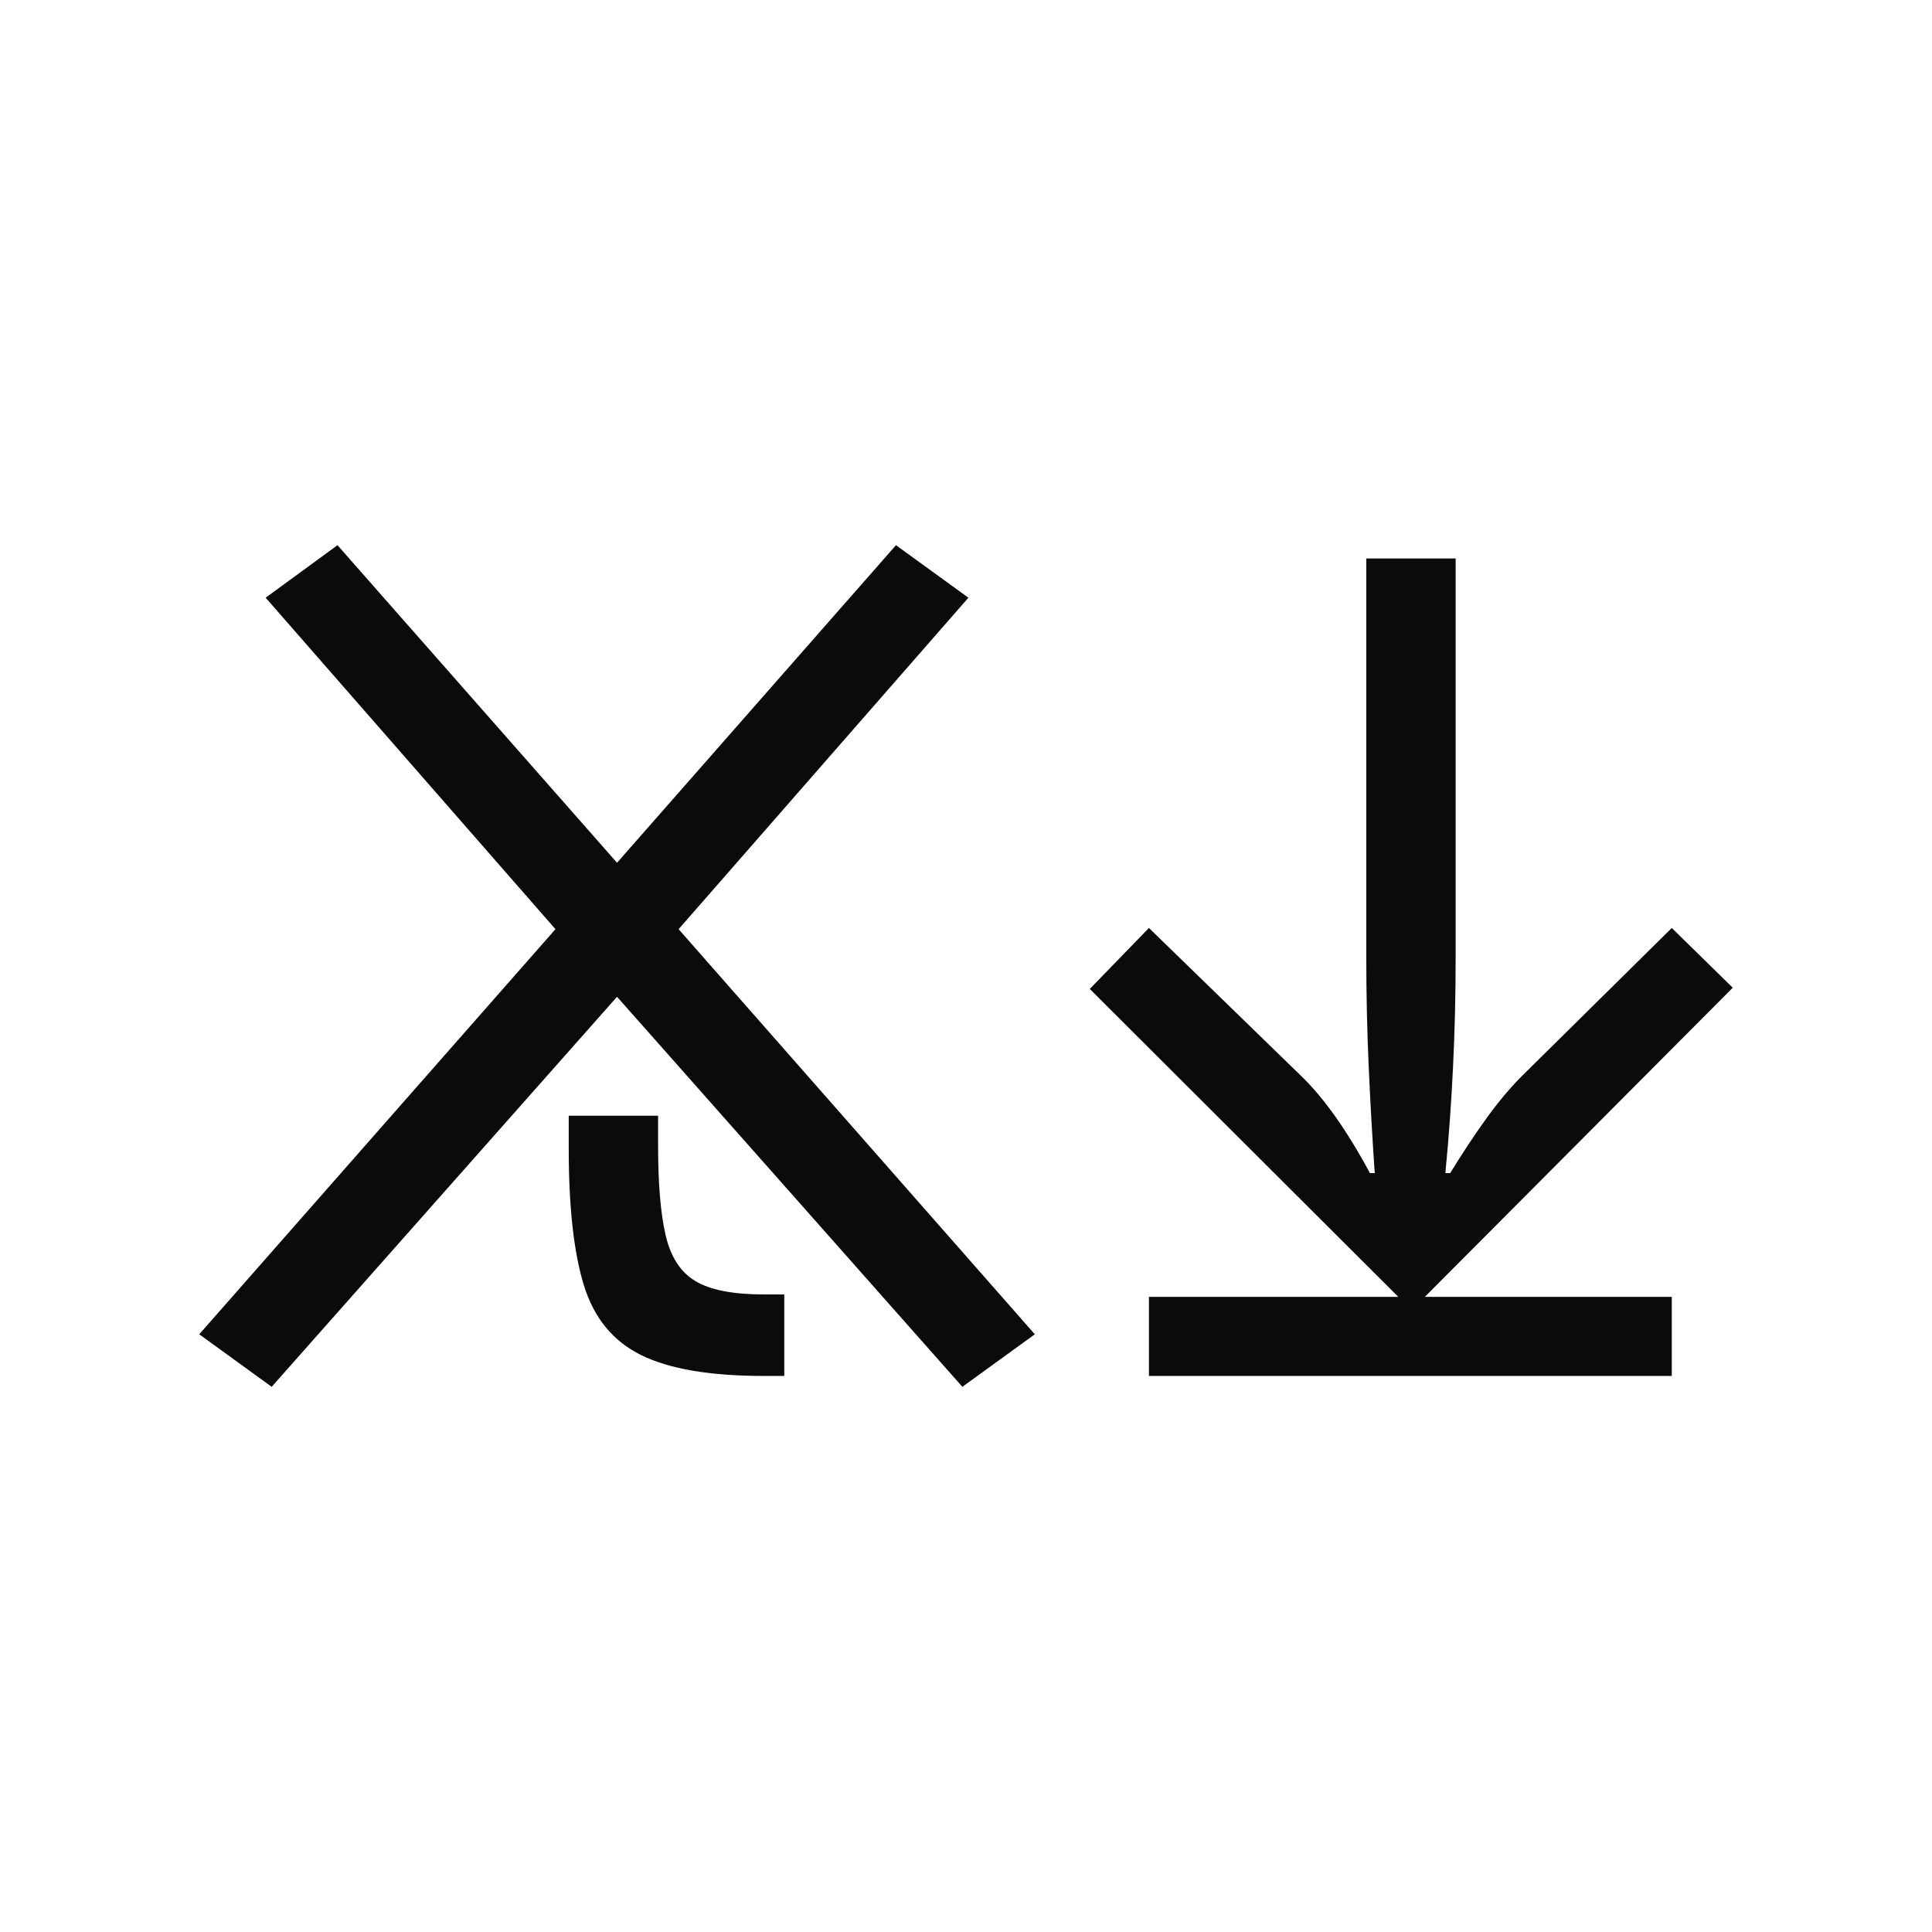
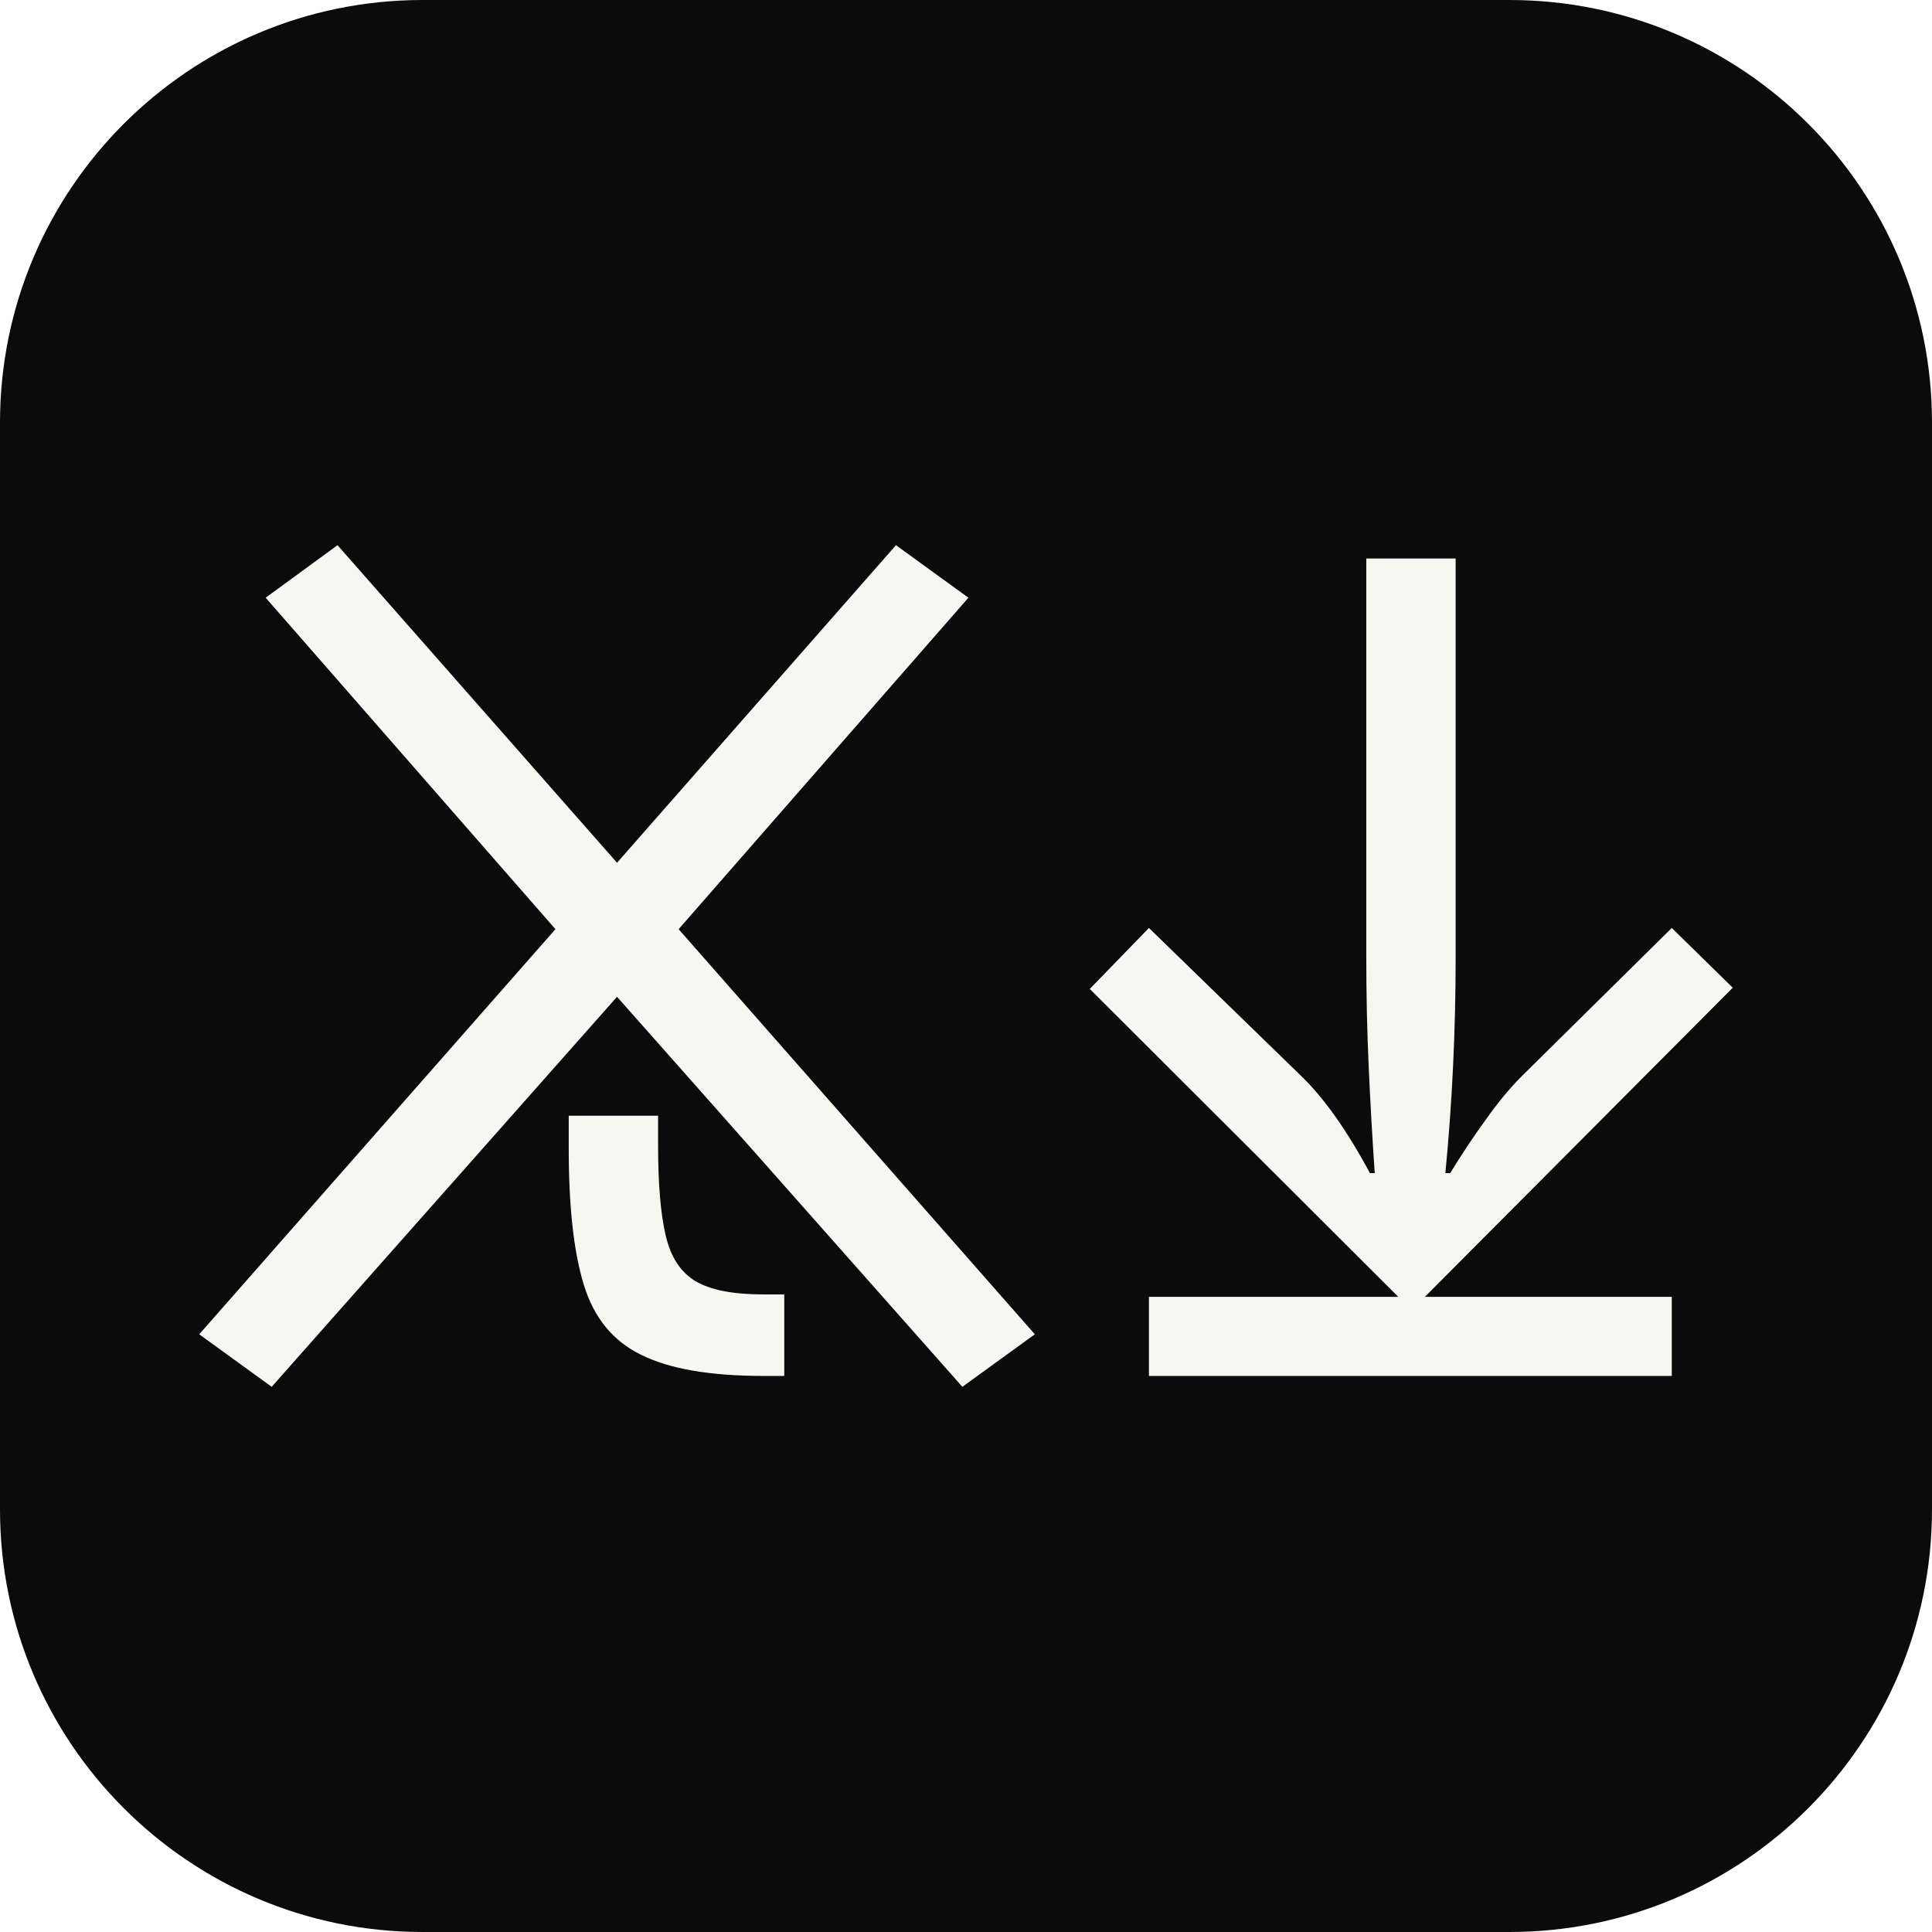
<svg xmlns="http://www.w3.org/2000/svg" viewBox="0 0 32 32" role="img" aria-label="Mete">
-   <style>
-     .mark { fill: #0b0b0b; }
-     @media (prefers-color-scheme: dark) {
-       .mark { fill: #f7f7f2; }
-     }
-   </style>
-   <path class="mark" d="M5.59 9.03 10.22 14.29 14.84 9.03 16.04 9.9 11.24 15.39 17.14 22.1 15.94 22.97 10.22 16.51 4.5 22.97 3.3 22.1 9.2 15.39 4.4 9.9ZM10.9 18.48V18.98Q10.9 19.92 11.025 20.46Q11.15 21 11.52 21.22Q11.89 21.44 12.65 21.44H12.99V22.79H12.65Q11.32 22.79 10.62 22.445Q9.92 22.1 9.67 21.285Q9.42 20.47 9.42 19.03V18.48ZM18.05 16.38 19.03 15.37 21.55 17.82Q22.12 18.37 22.69 19.43H22.77Q22.71 18.56 22.67 17.67Q22.63 16.78 22.63 15.87V9.25H24.11V15.87Q24.11 17.67 23.94 19.43H24.02Q24.32 18.94 24.615 18.53Q24.91 18.12 25.21 17.82L27.69 15.37L28.7 16.36L23.6 21.48H27.69V22.79H19.03V21.48H23.16Z" />
+   <rect width="32" height="32" rx="7" fill="#0b0b0b" />
+   <path fill="#f7f7f2" d="M5.59 9.03 10.22 14.29 14.84 9.03 16.04 9.9 11.24 15.39 17.14 22.1 15.94 22.97 10.22 16.51 4.5 22.97 3.3 22.1 9.2 15.39 4.4 9.9ZM10.9 18.48V18.98Q10.9 19.92 11.025 20.46Q11.15 21 11.52 21.22Q11.89 21.44 12.65 21.44H12.99V22.79H12.65Q11.32 22.79 10.62 22.44Q9.92 22.1 9.67 21.28Q9.42 20.47 9.42 19.03V18.48ZM18.05 16.38 19.03 15.37 21.55 17.82Q22.12 18.37 22.69 19.43H22.77Q22.71 18.56 22.67 17.67Q22.63 16.78 22.63 15.87V9.25H24.11V15.87Q24.11 17.67 23.94 19.43H24.02Q24.32 18.94 24.62 18.53Q24.91 18.12 25.21 17.82L27.69 15.37L28.7 16.36L23.6 21.48H27.69V22.79H19.03V21.48H23.16Z" />
</svg>
